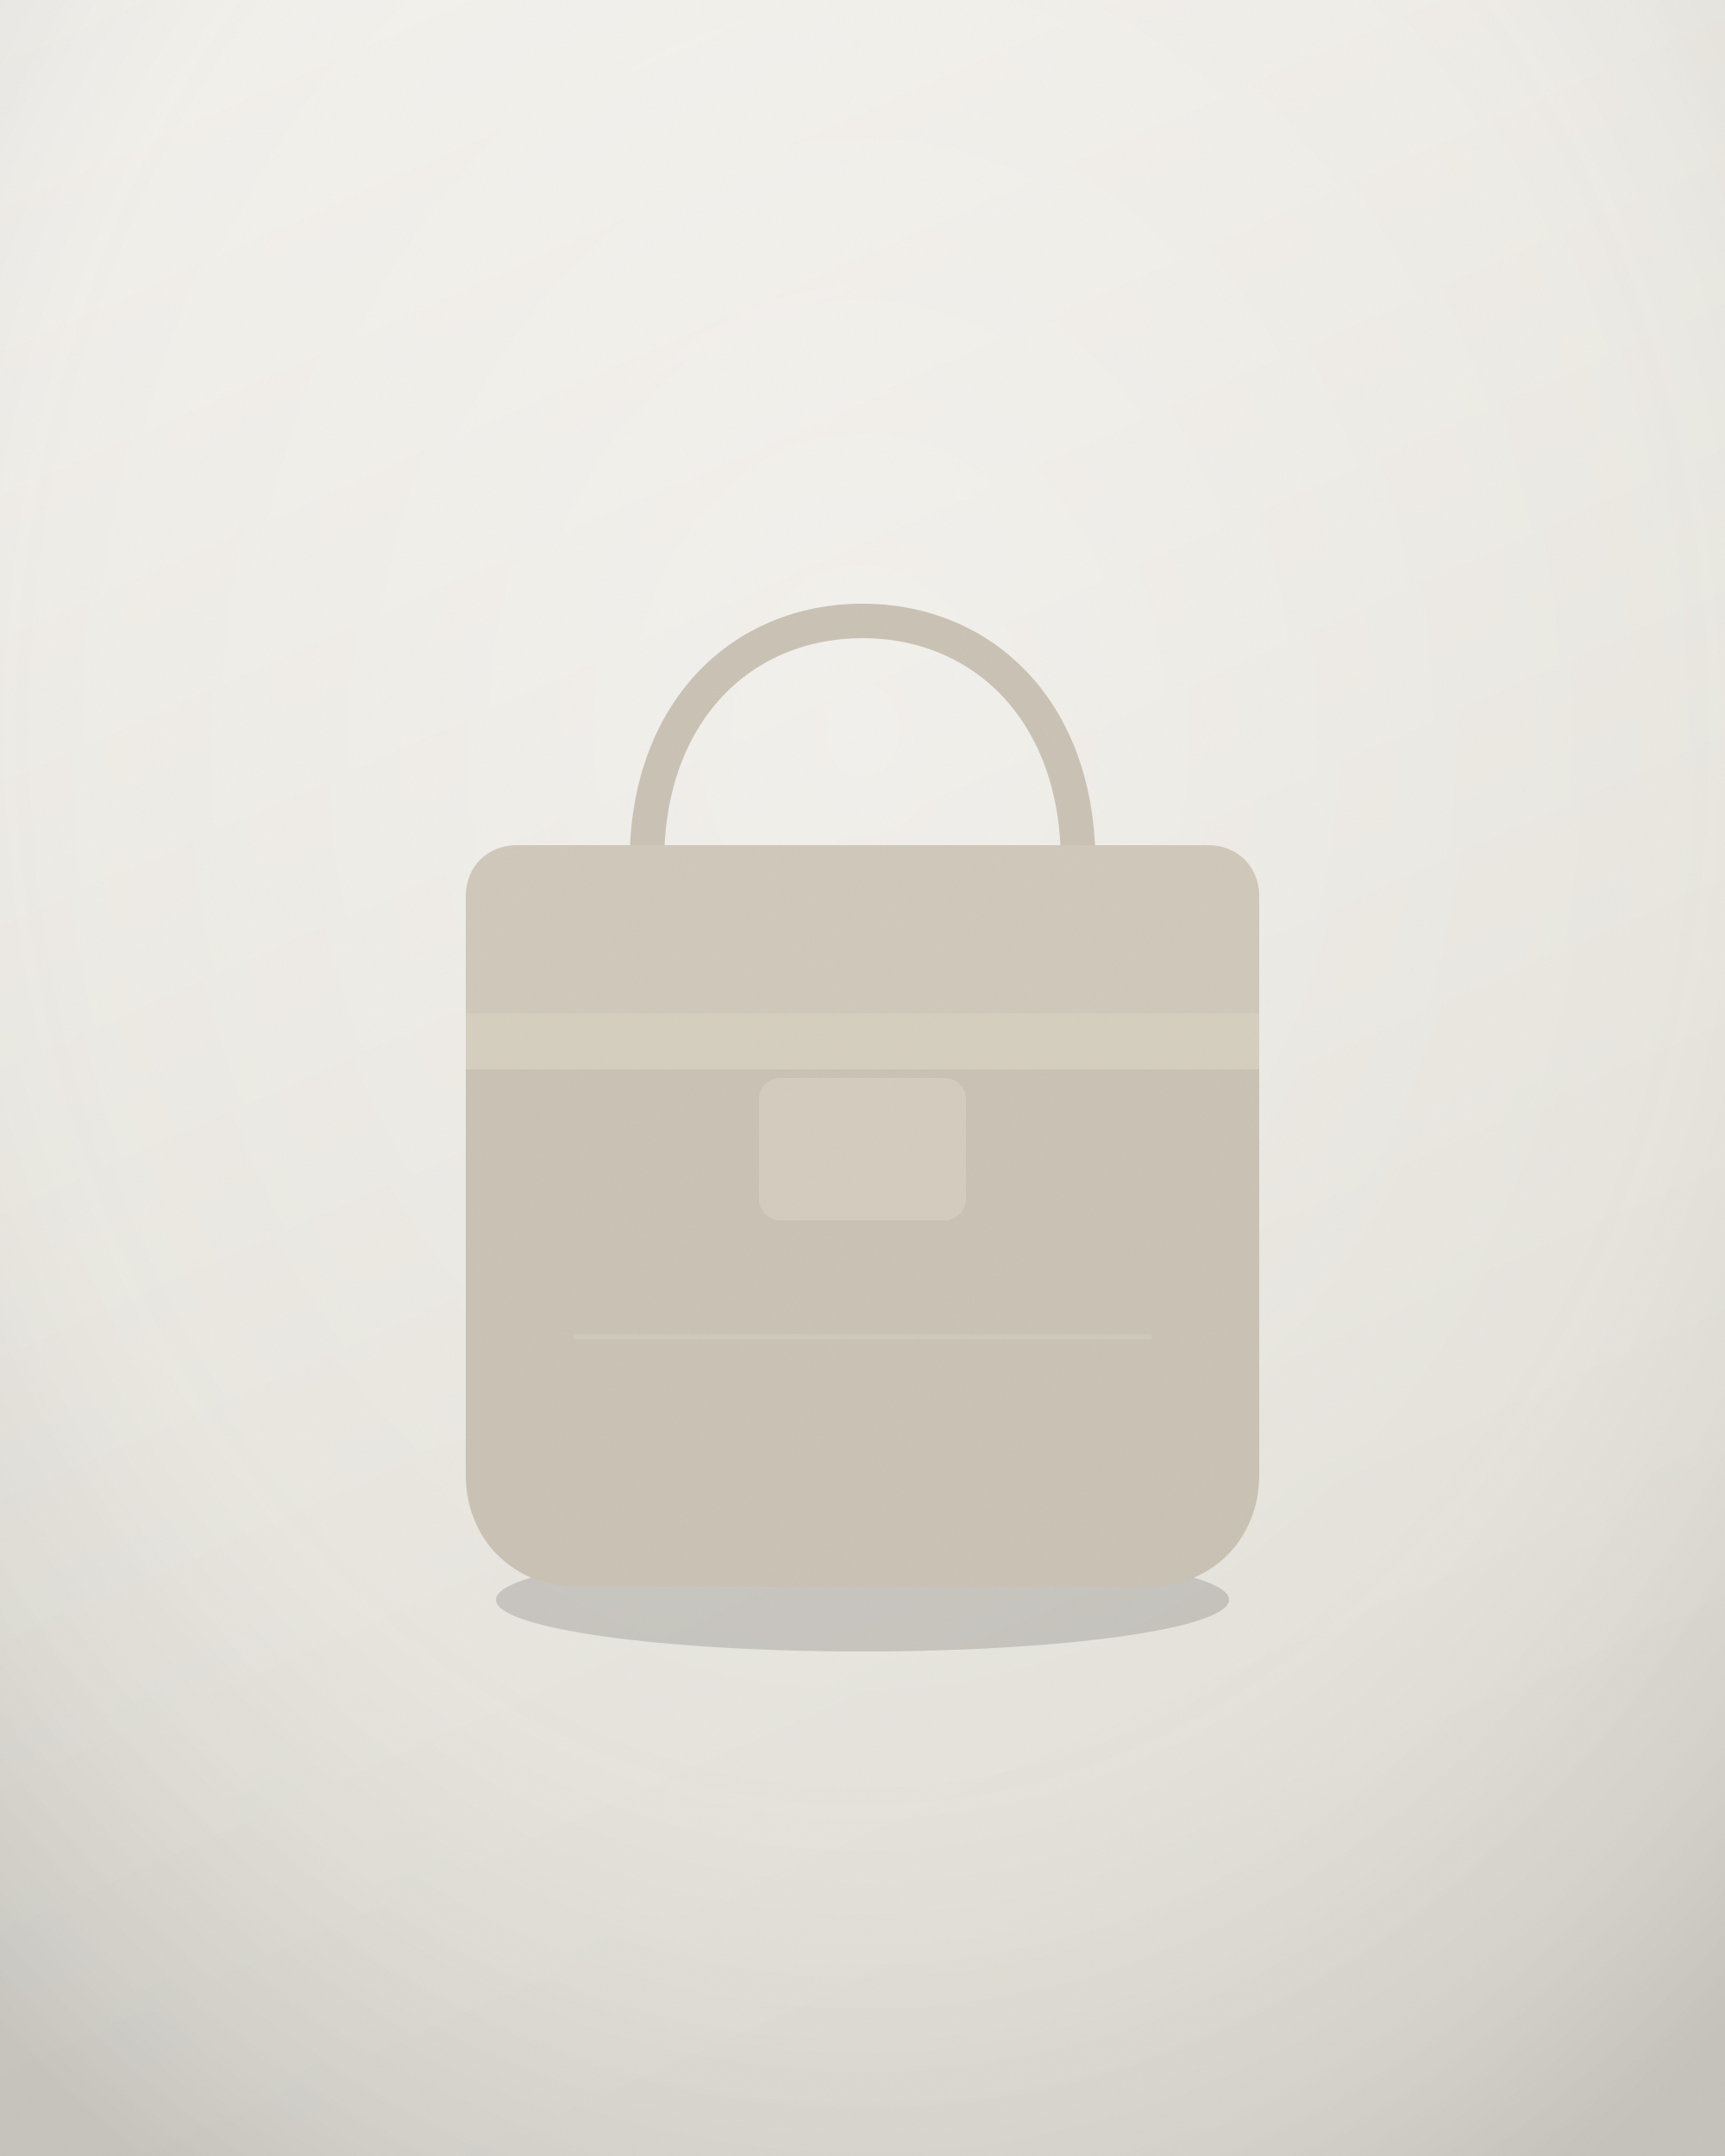
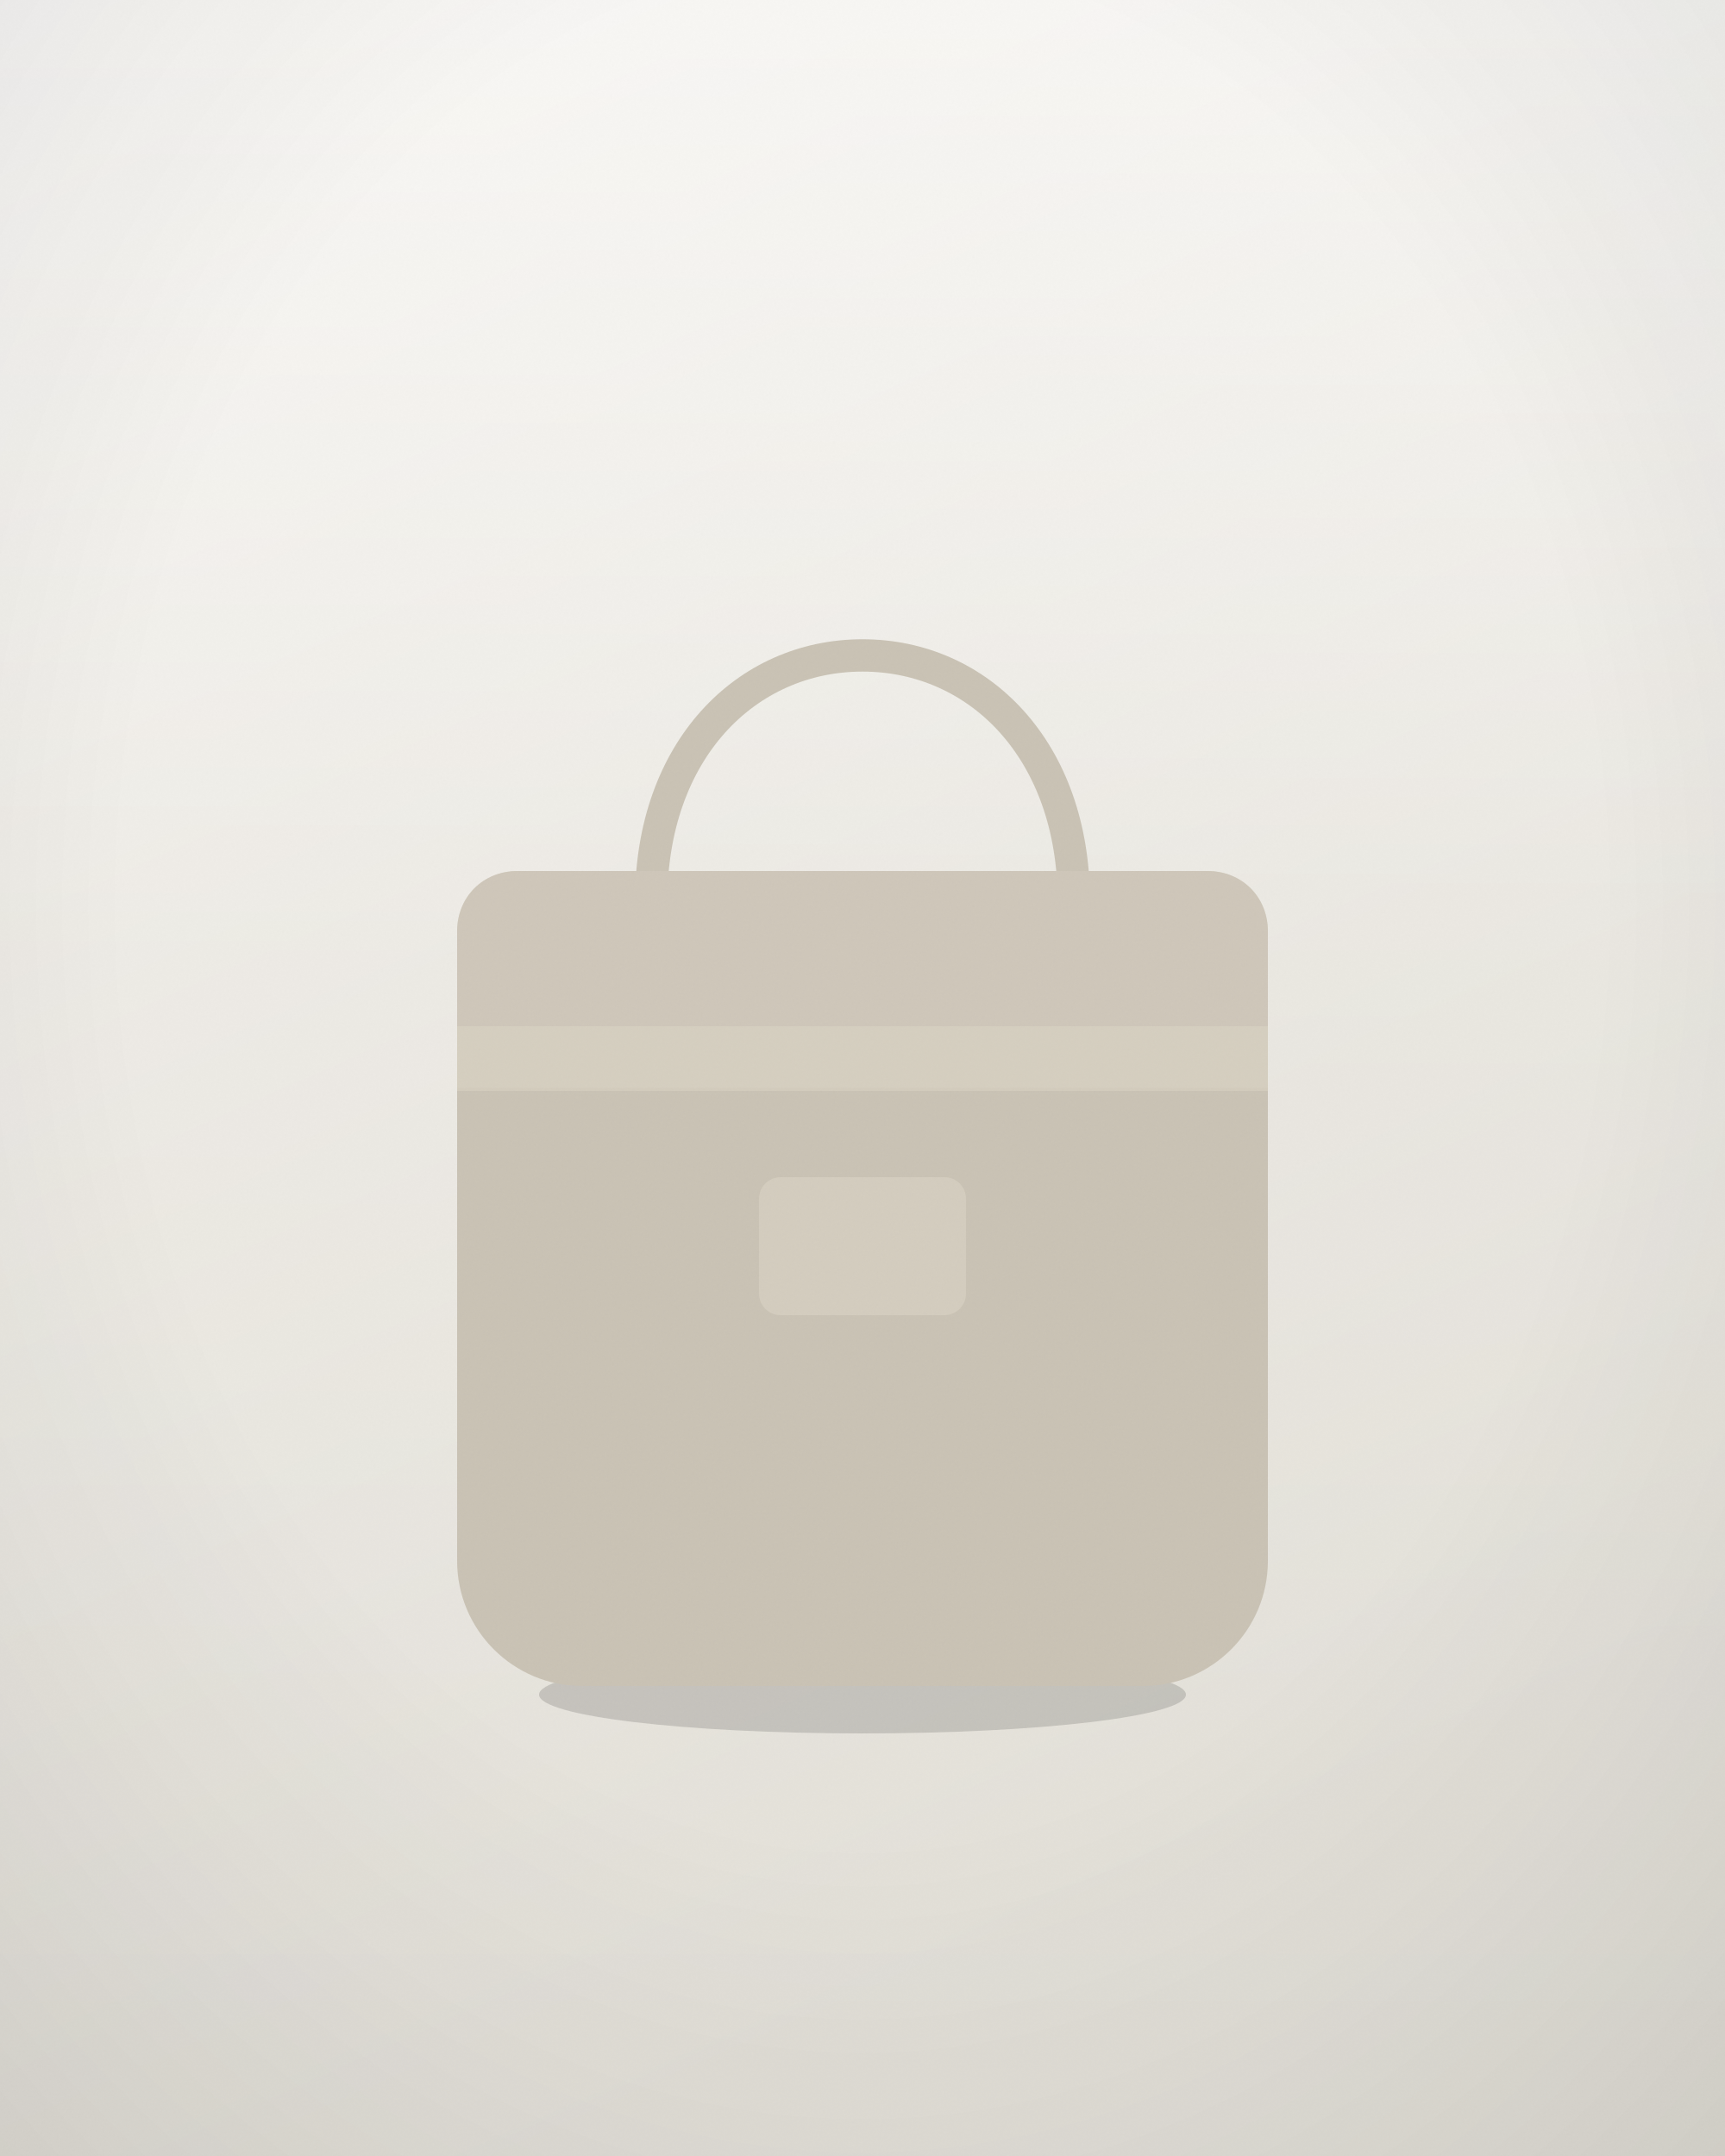
<svg xmlns="http://www.w3.org/2000/svg" viewBox="0 0 800 1000" width="800" height="1000" preserveAspectRatio="xMidYMid slice" role="img">
  <defs>
    <linearGradient id="bga12" x1="0" y1="0" x2="0.35" y2="1">
      <stop offset="0" stop-color="#F2F0EB" />
      <stop offset="1" stop-color="#E2DFD7" />
    </linearGradient>
-     <radialGradient id="lita12" cx="0.5" cy="0.34" r="0.78">
-       <stop offset="0" stop-color="#ffffff" stop-opacity="0.34" />
-       <stop offset="0.62" stop-color="#ffffff" stop-opacity="0.06" />
-       <stop offset="1" stop-color="#111111" stop-opacity="0.14" />
+     <linearGradient id="keya12" x1="0" y1="0" x2="0" y2="1">
+       <stop offset="0" stop-color="#ffffff" stop-opacity="0.5" />
+       <stop offset="0.45" stop-color="#ffffff" stop-opacity="0.1" />
+       <stop offset="1" stop-color="#ffffff" stop-opacity="0" />
+     </linearGradient>
+     <radialGradient id="viga12" cx="0.5" cy="0.42" r="0.78">
+       <stop offset="0.55" stop-color="#111111" stop-opacity="0" />
+       <stop offset="1" stop-color="#111111" stop-opacity="0.09" />
    </radialGradient>
-     <linearGradient id="faba12" x1="0.2" y1="0" x2="0.8" y2="1">
+     <linearGradient id="faba12" x1="0.12" y1="0" x2="0.88" y2="1">
      <stop offset="0" stop-color="#D5CEBF" />
+       <stop offset="0.55" stop-color="#C9C2B4" />
+       <stop offset="1" stop-color="#C9C2B4" />
+     </linearGradient>
+     <linearGradient id="figFIG" x1="0.1" y1="0" x2="0.9" y2="1">
+       <stop offset="0" stop-color="#D5CEBF" />
+       <stop offset="0.6" stop-color="#C9C2B4" />
      <stop offset="1" stop-color="#C9C2B4" />
    </linearGradient>
    <filter id="graina12" x="0" y="0" width="100%" height="100%">
      <feTurbulence type="fractalNoise" baseFrequency="0.85" numOctaves="3" stitchTiles="stitch" />
      <feColorMatrix type="saturate" values="0" />
      <feComponentTransfer>
        <feFuncA type="linear" slope="0.5" />
      </feComponentTransfer>
    </filter>
  </defs>
  <g id="art">
    <rect width="800" height="1000" fill="url(#bga12)" />
-     <rect width="800" height="1000" fill="url(#lita12)" />
-     <ellipse cx="400" cy="742" rx="170" ry="24" fill="#111111" opacity="0.16" />
-     <path fill="none" stroke="#C9C2B4" stroke-width="16" d="M300 400c0-70 44-112 100-112s100 42 100 112" />
-     <path fill="#C9C2B4" d="M240 392h320c14 0 24 10 24 24v268c0 30-22 52-52 52H268c-30 0-52-22-52-52V416c0-14 10-24 24-24z" />
-     <path fill="#D5CEBF" opacity="0.5" d="M240 392h320c14 0 24 10 24 24v58H216v-58c0-14 10-24 24-24z" />
-     <path fill="#D5CEBF" d="M216 470h368v26H216z" />
-     <rect x="352" y="500" width="96" height="66" rx="10" fill="#D5CEBF" opacity="0.85" />
-     <g fill="none" stroke="#D5CEBF" stroke-width="2.5" opacity="0.45">
-       <path d="M266 620h268" />
+     <rect width="800" height="1000" fill="url(#keya12)" />
+     <ellipse cx="400" cy="786" rx="150" ry="18" fill="#111111" opacity="0.16" />
+     <path fill="none" stroke="#C9C2B4" stroke-width="15" stroke-linecap="round" d="M302 418c0-70 44-114 98-114s98 44 98 114" />
+     <path fill="#C9C2B4" d="M240 404h320c16 0 28 12 28 28v292c0 32-26 58-58 58H270c-32 0-58-26-58-58V432c0-16 12-28 28-28z" />
+     <path fill="#D5CEBF" opacity="0.38" d="M240 404h320c16 0 28 12 28 28v52H212v-52c0-16 12-28 28-28z" />
+     <path fill="#D5CEBF" d="M212 476h376v30H212z" />
+     <path fill="none" stroke="#C9C2B4" stroke-width="3" opacity="0.28" d="M212 506h376" />
+     <rect x="352" y="546" width="96" height="64" rx="10" fill="#D5CEBF" opacity="0.85" />
+     <path fill="none" stroke="#C9C2B4" stroke-width="3" opacity="0.25" d="M262 660h276" />
+     <g fill="#D5CEBF" opacity="0.65">
+       <circle cx="230" cy="491" r="5" />
+       <circle cx="570" cy="491" r="5" />
    </g>
-     <rect width="800" height="1000" filter="url(#graina12)" opacity="0.055" />
+     <rect width="800" height="1000" fill="url(#viga12)" />
+     <rect width="800" height="1000" filter="url(#graina12)" opacity="0.05" />
  </g>
</svg>
